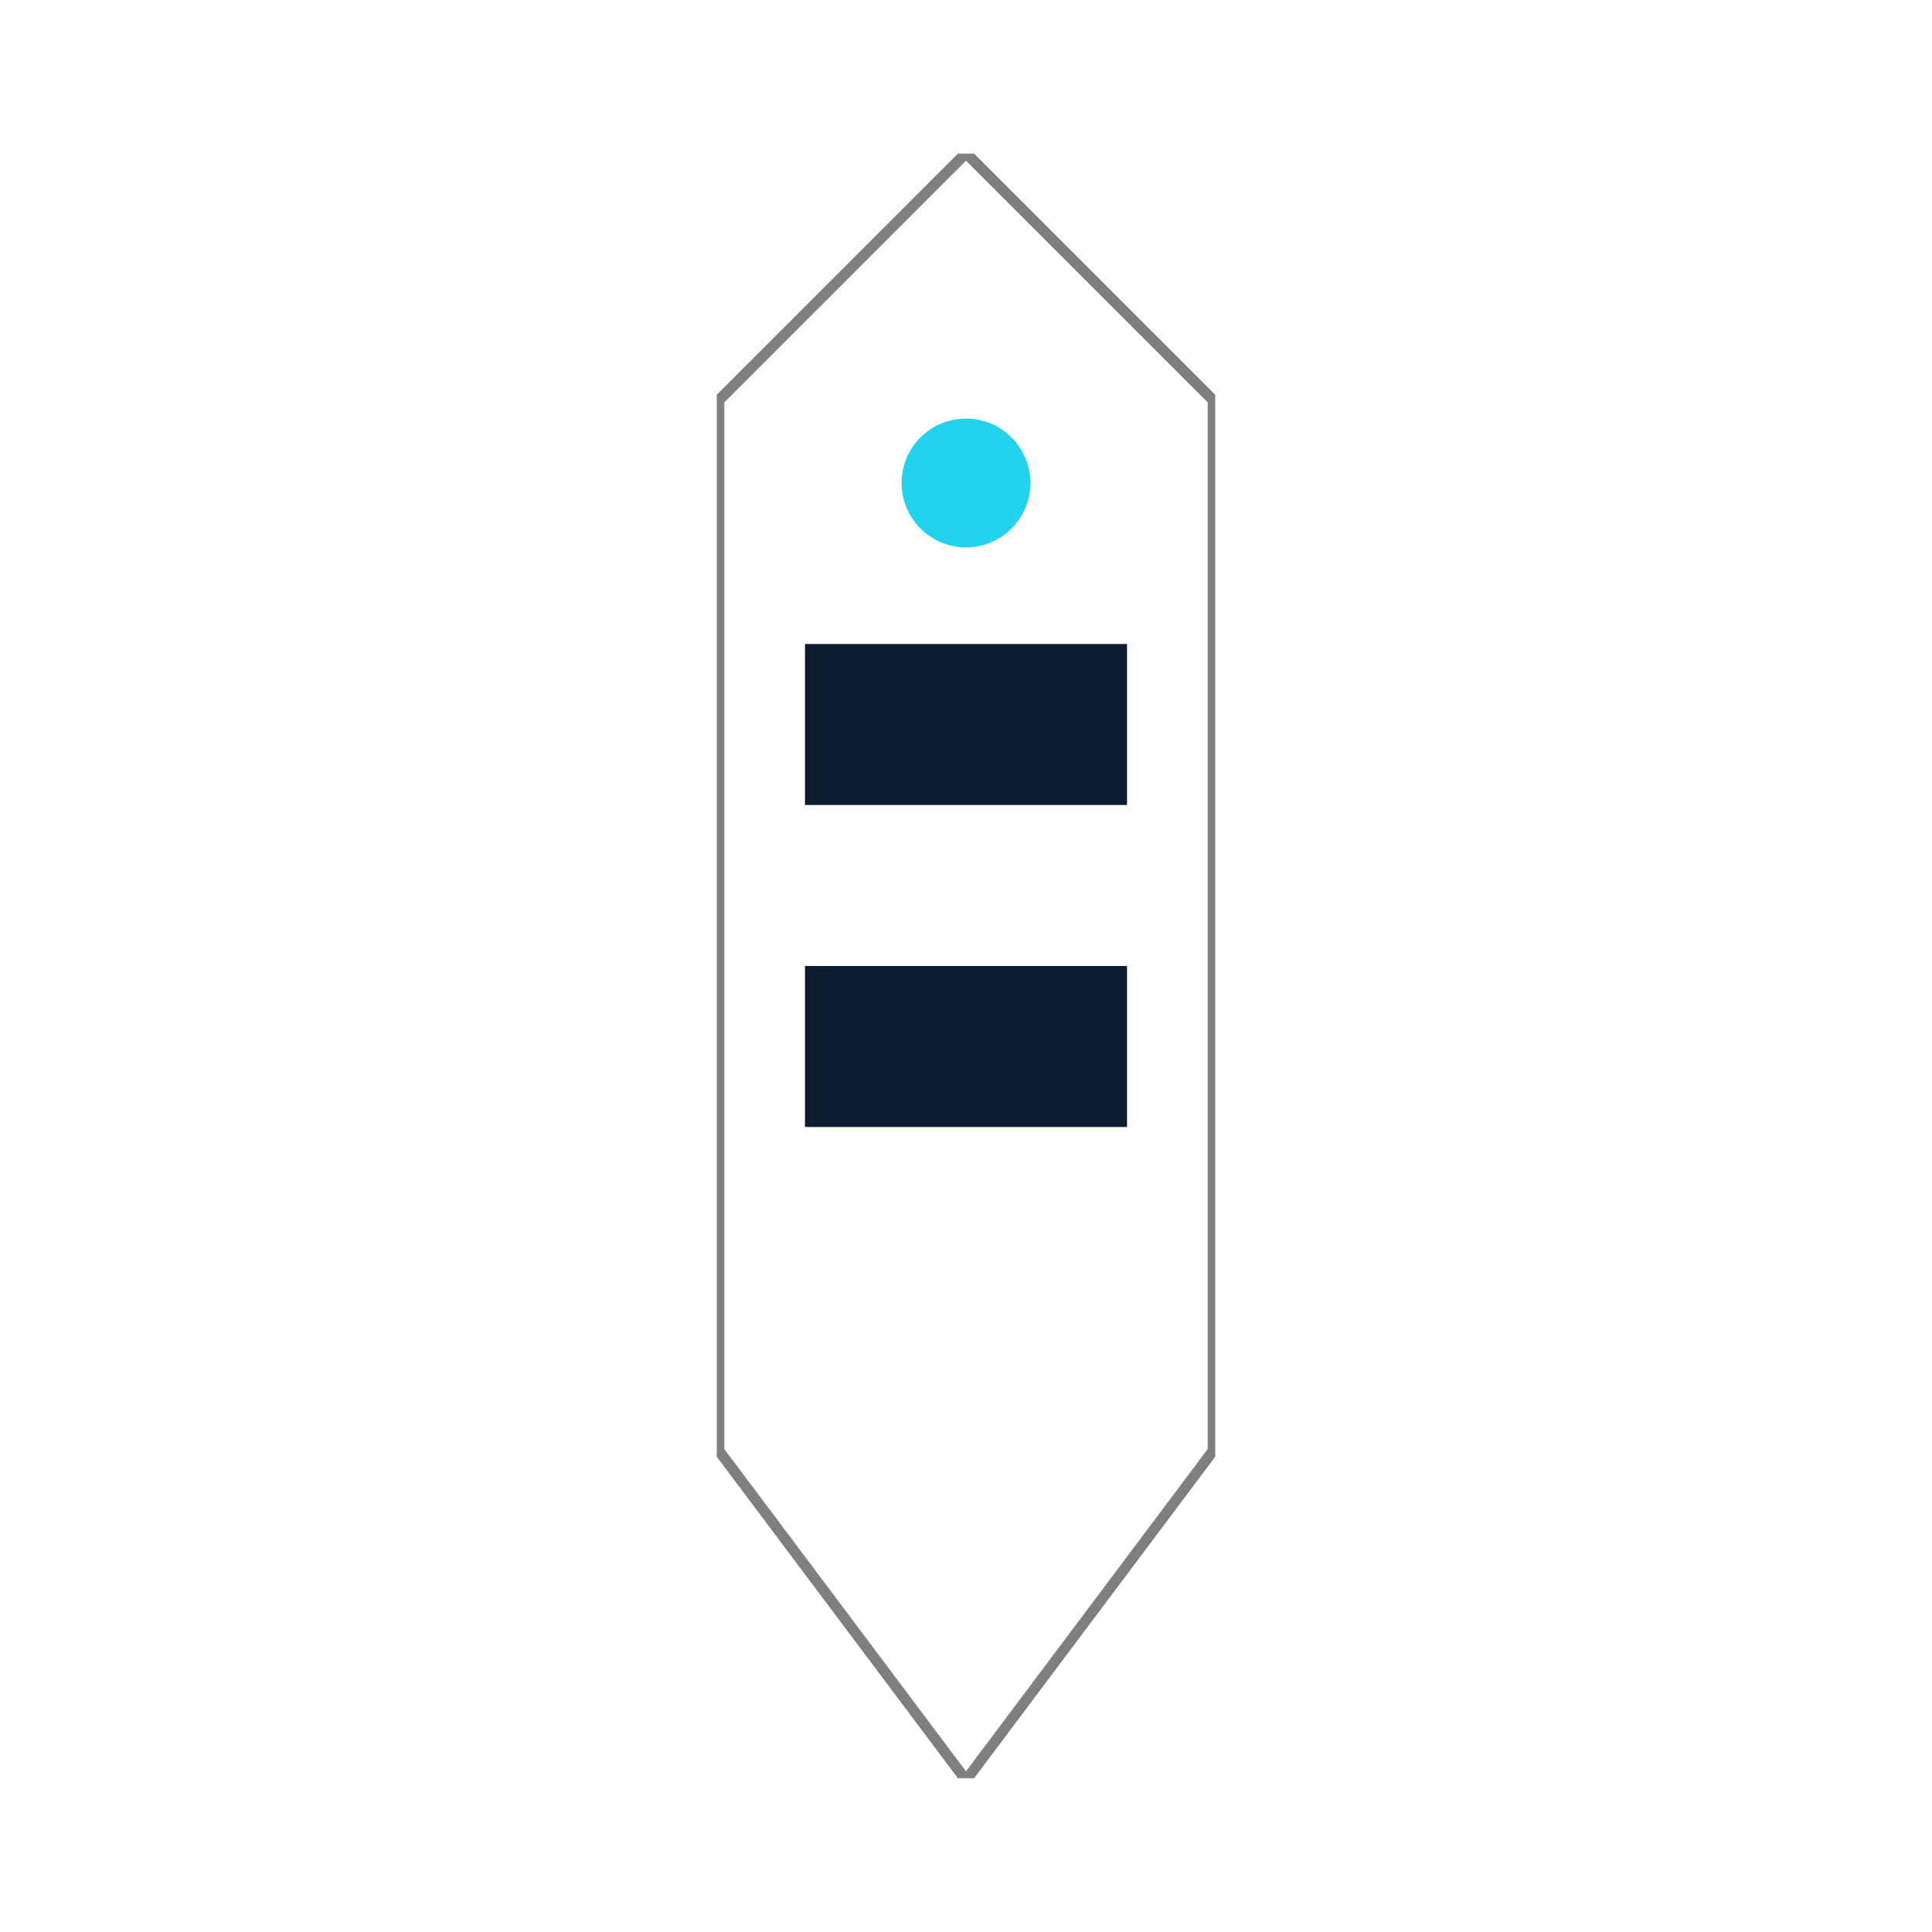
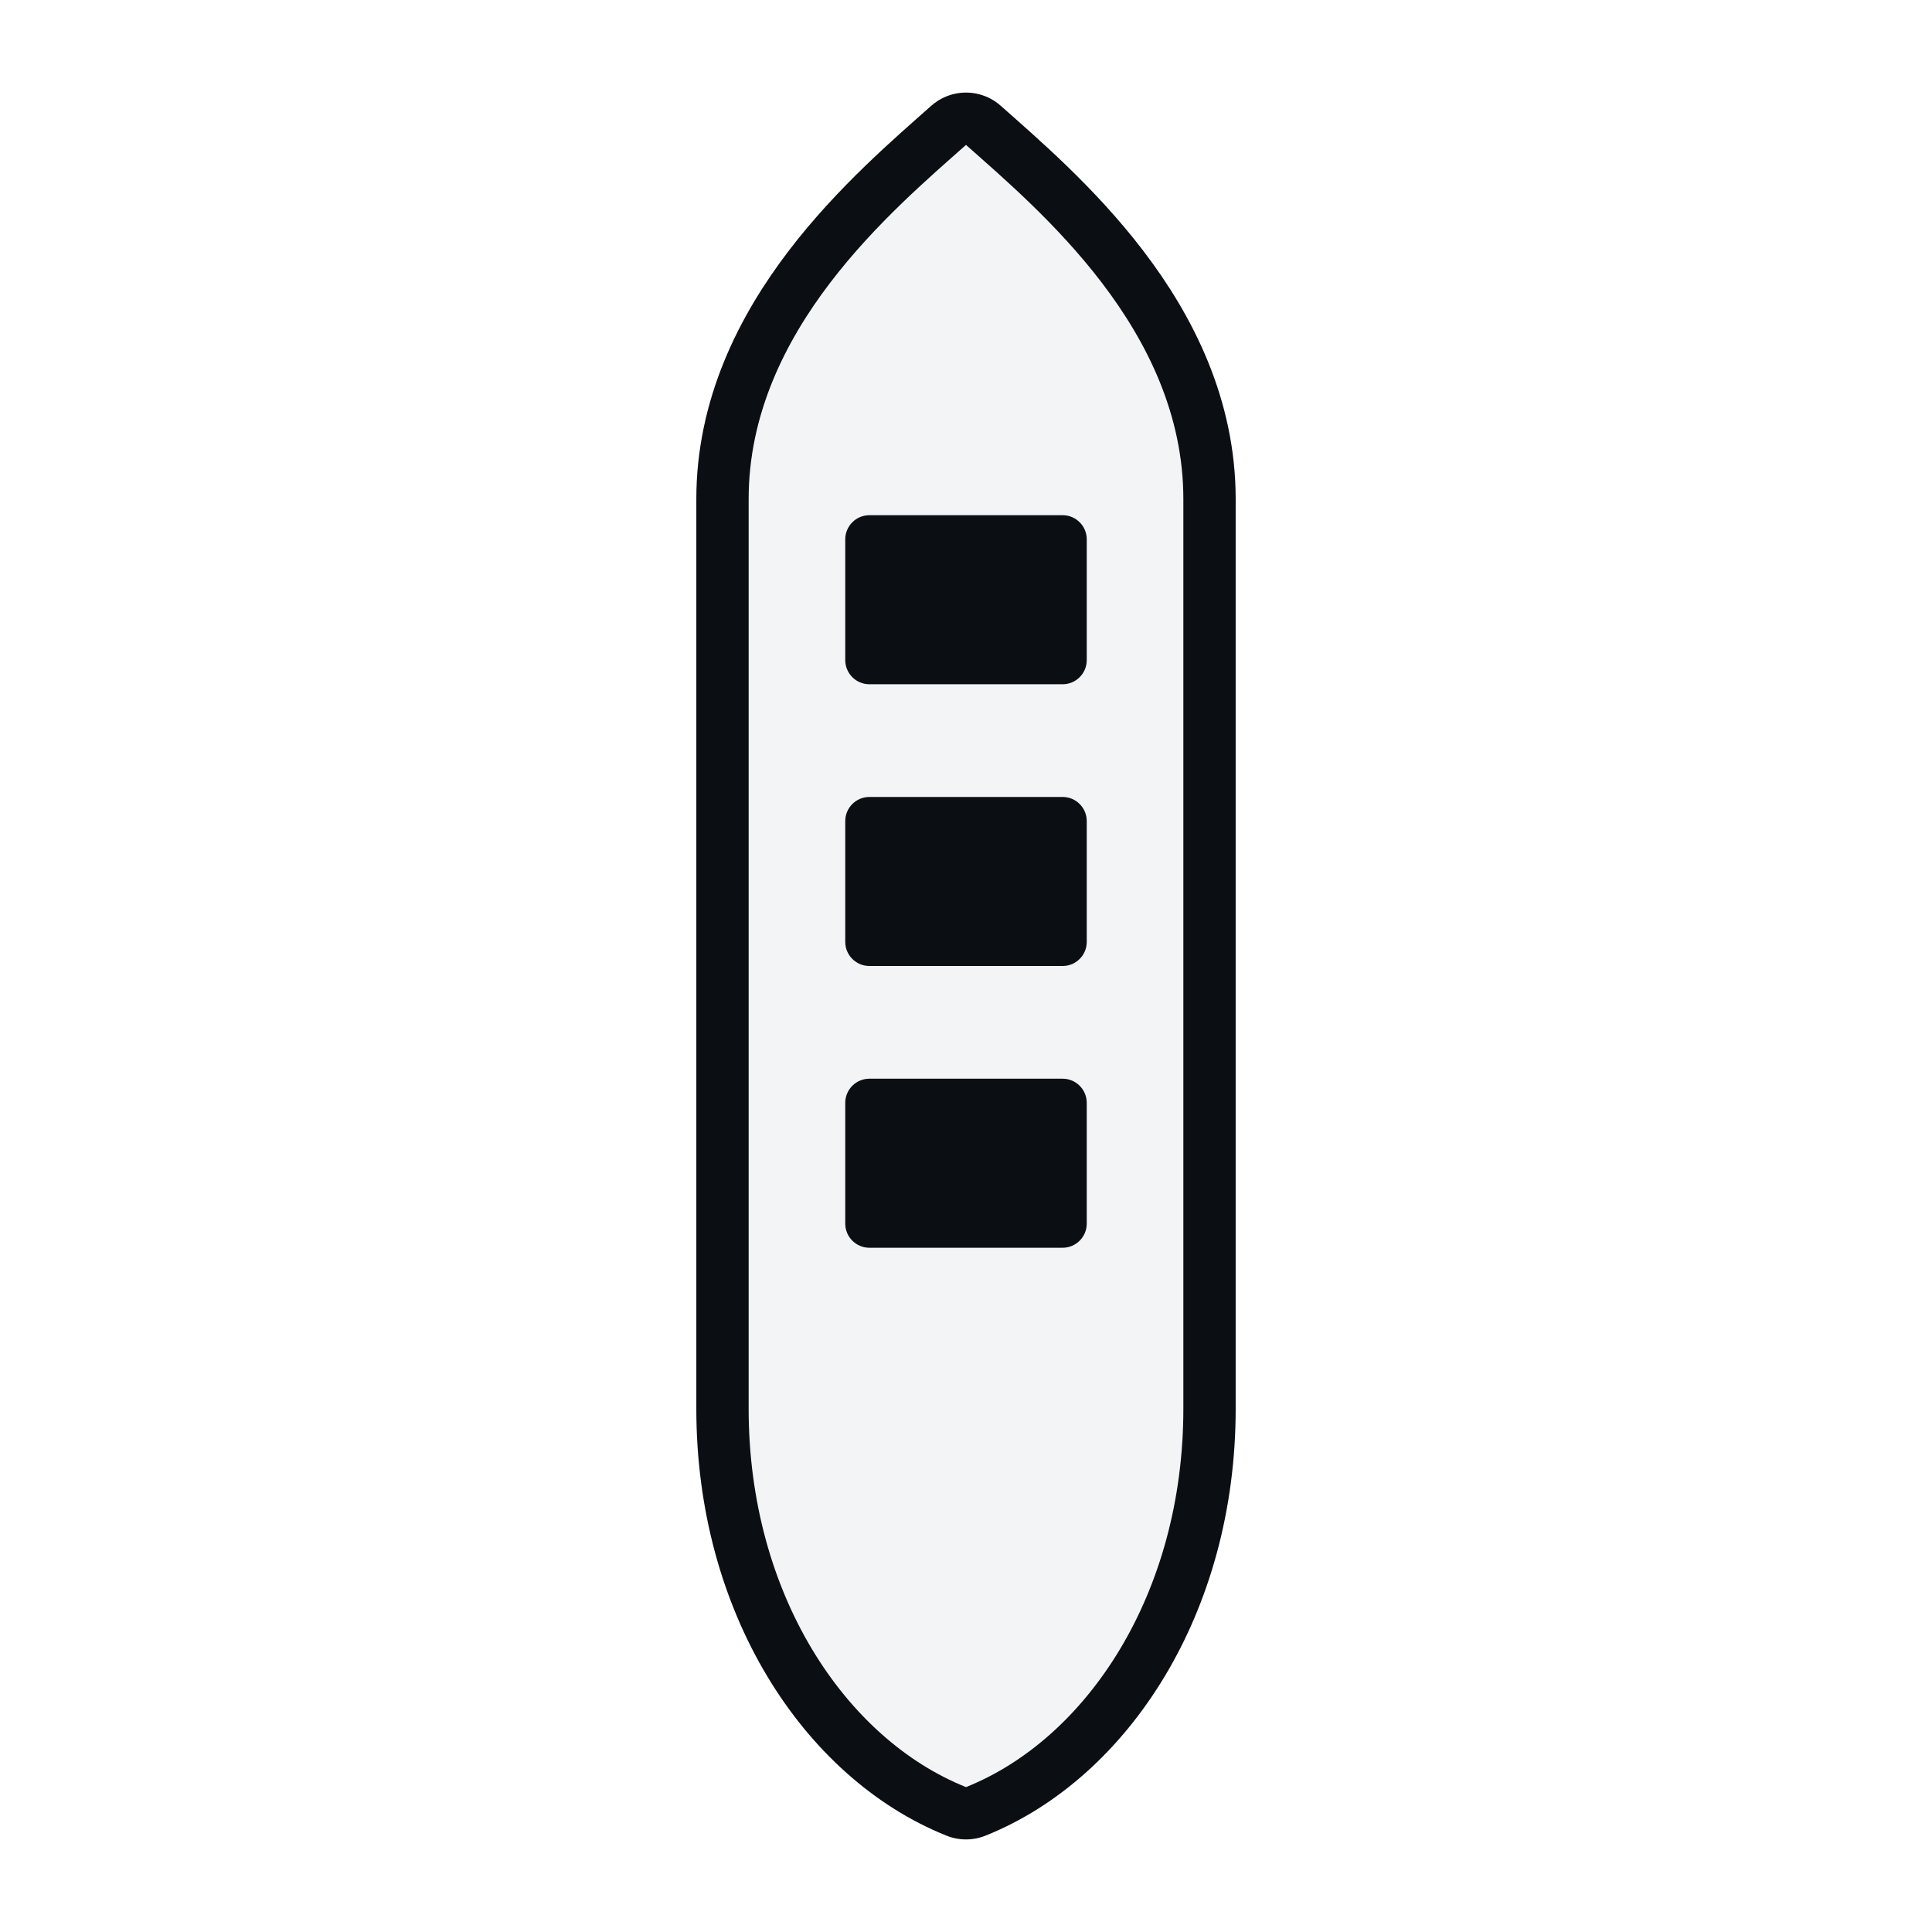
- <svg xmlns="http://www.w3.org/2000/svg" viewBox="0 0 24 24" width="32" height="32" color="#fff">
-   <defs>
-     <filter id="openspyIconOutline" x="-40%" y="-40%" width="180%" height="180%">
-       <feMorphology in="SourceAlpha" result="dilated" operator="dilate" radius="0.75" />
-       <feFlood flood-color="#000000" flood-opacity="0.5" result="outlineColor" />
-       <feComposite in="outlineColor" in2="dilated" operator="in" result="outline" />
-       <feMerge>
-         <feMergeNode in="outline" />
-         <feMergeNode in="SourceGraphic" />
-       </feMerge>
-     </filter>
-   </defs>
-   <g filter="url(#openspyIconOutline)">
-     <path fill="currentColor" d="M12 2 L15 5 L15 18 L12 22 L9 18 L9 5 Z" />
-     <rect x="10" y="8" width="4" height="2" fill="#0a1a2e" />
-     <rect x="10" y="12" width="4" height="2" fill="#0a1a2e" />
-     <circle cx="12" cy="6" r="0.8" fill="#22d3ee" />
-   </g>
+ <svg xmlns="http://www.w3.org/2000/svg" width="64" height="64" viewBox="0 0 24 24">
+   <path d="M12 1.8 C12.9 2.6 14.7 4.1 14.7 6.2 L14.7 17.5 C14.7 19.8 13.5 21.6 12 22.2 C10.5 21.6 9.3 19.8 9.3 17.5 L9.3 6.2 C9.3 4.1 11.1 2.6 12 1.8 Z" fill="#f2f4f6" stroke="#0b0f14" stroke-width="1.3" stroke-linejoin="round" paint-order="stroke" />
+   <rect x="10.5" y="6.4" width="3" height="2.1" rx="0.3" fill="#0b0f14" />
+   <rect x="10.5" y="9.9" width="3" height="2.1" rx="0.3" fill="#0b0f14" />
+   <rect x="10.5" y="13.4" width="3" height="2.1" rx="0.3" fill="#0b0f14" />
</svg>
